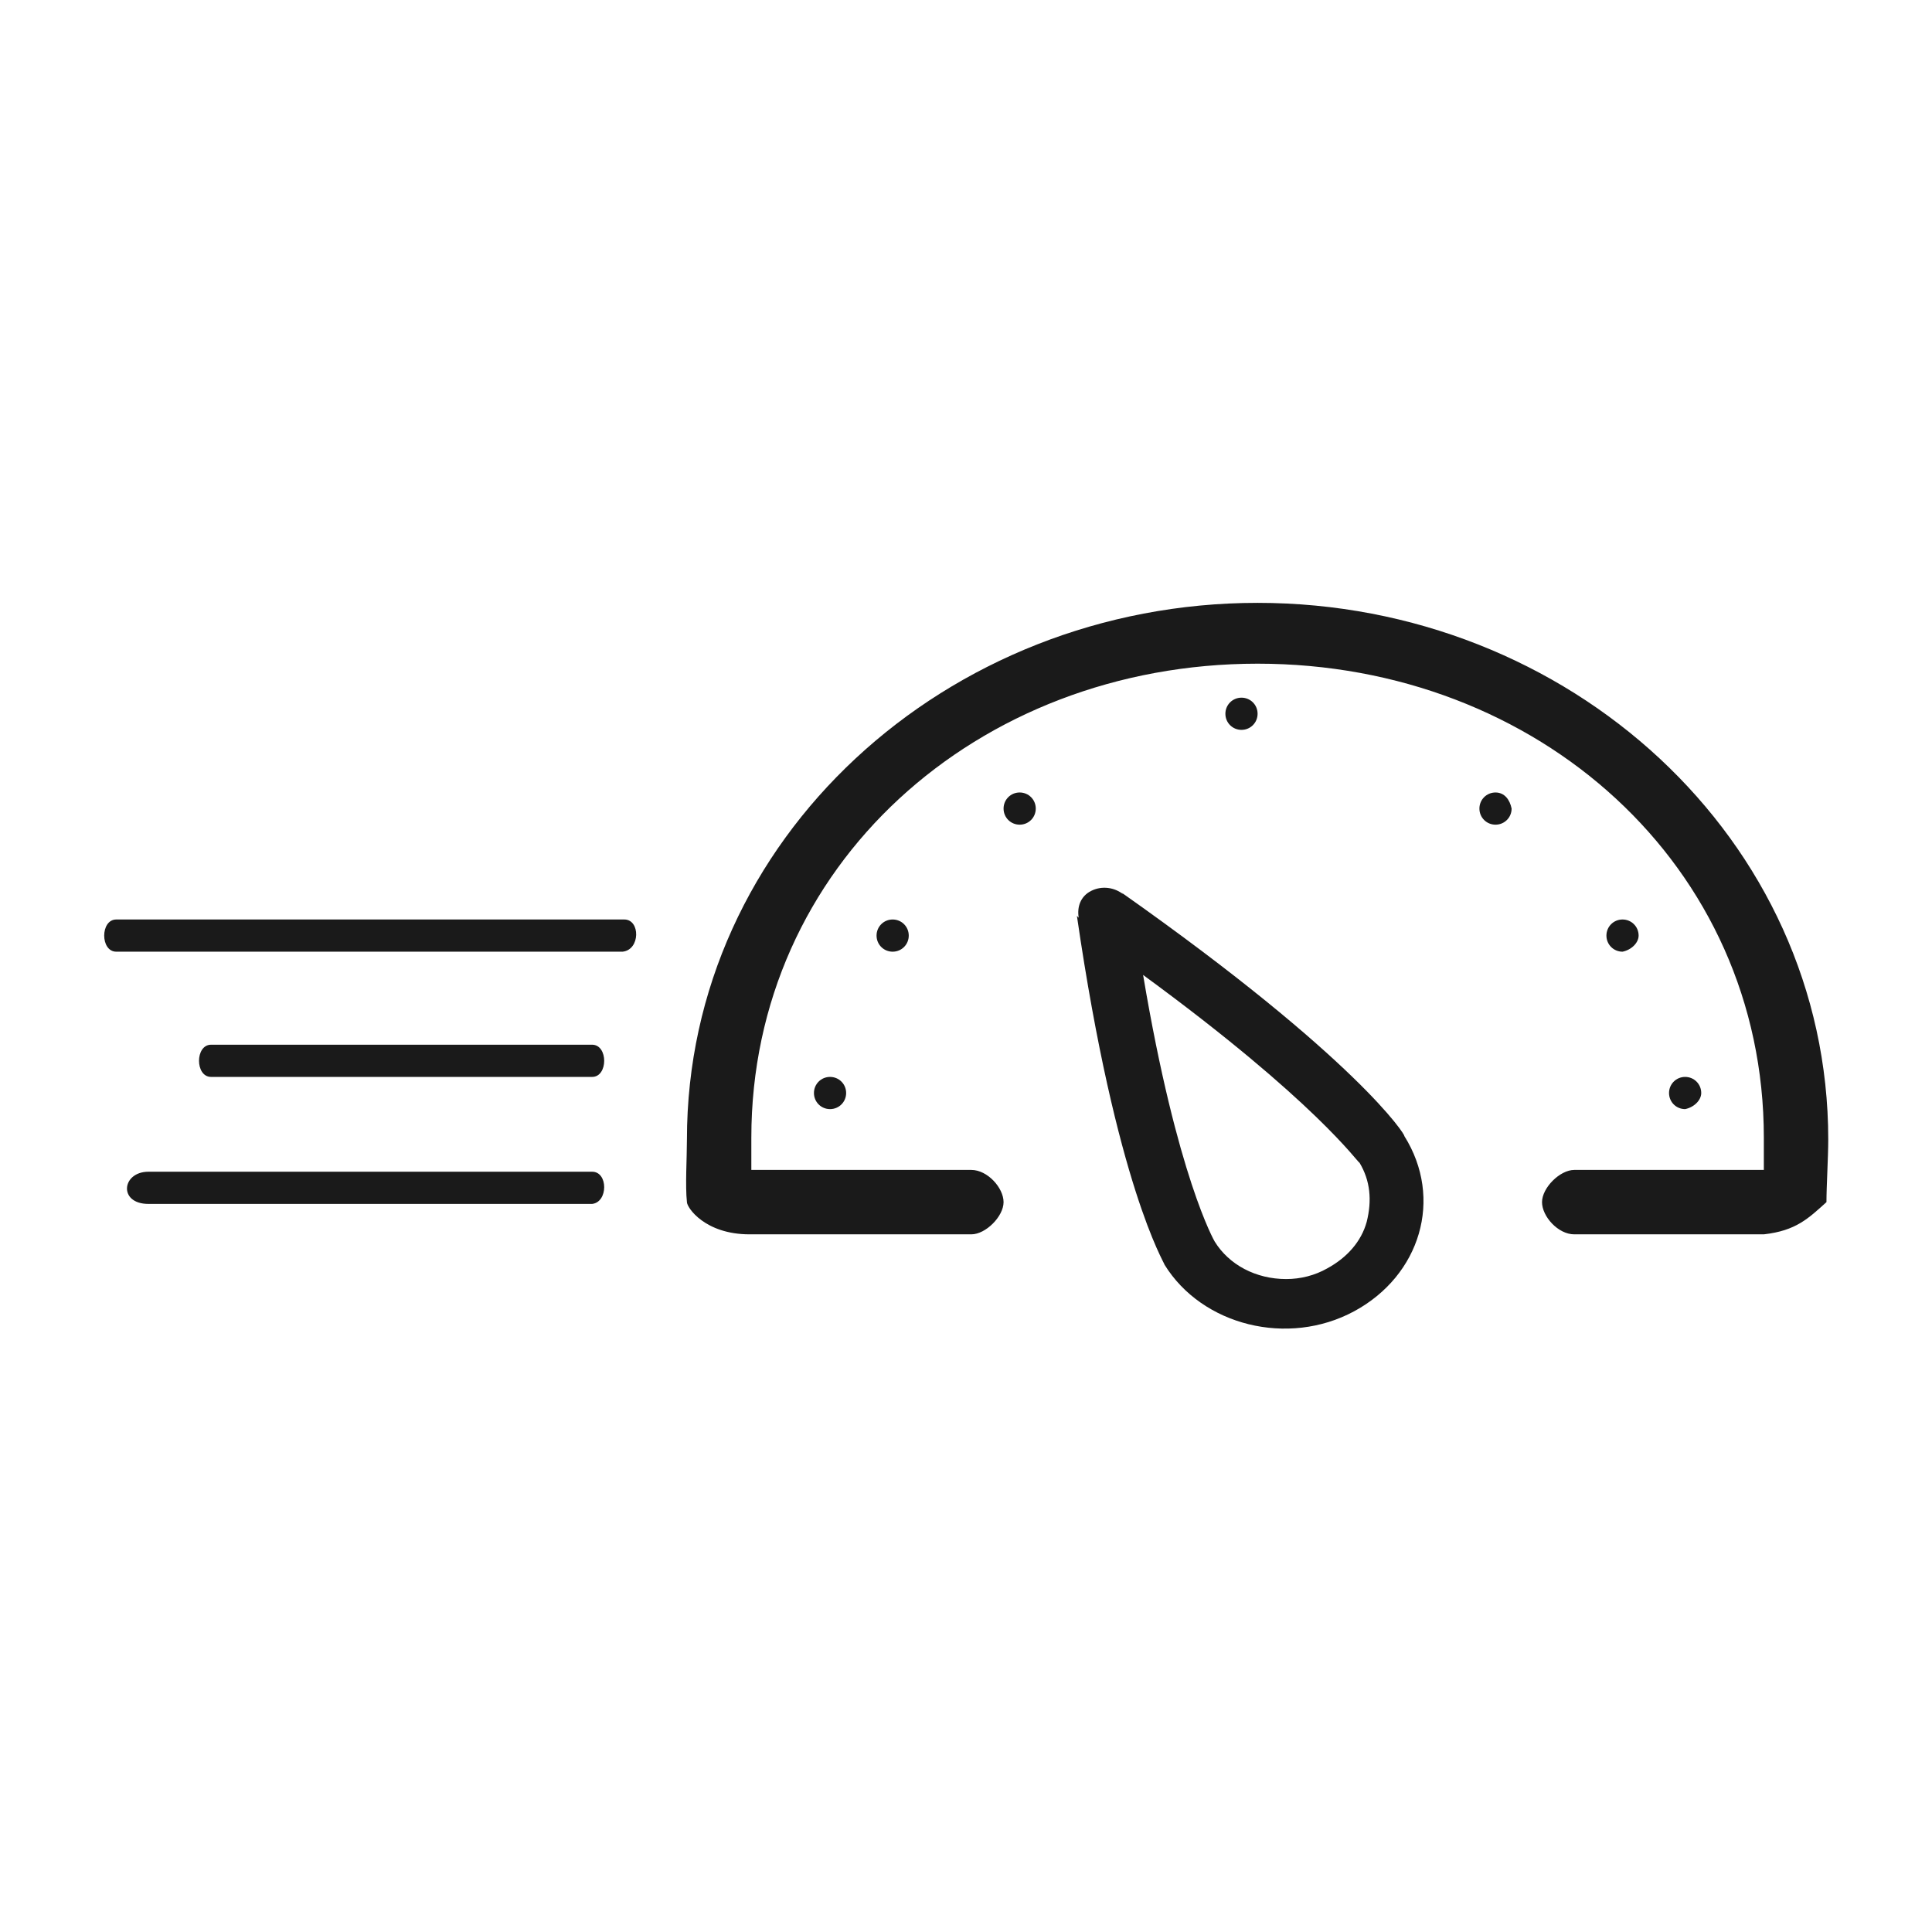
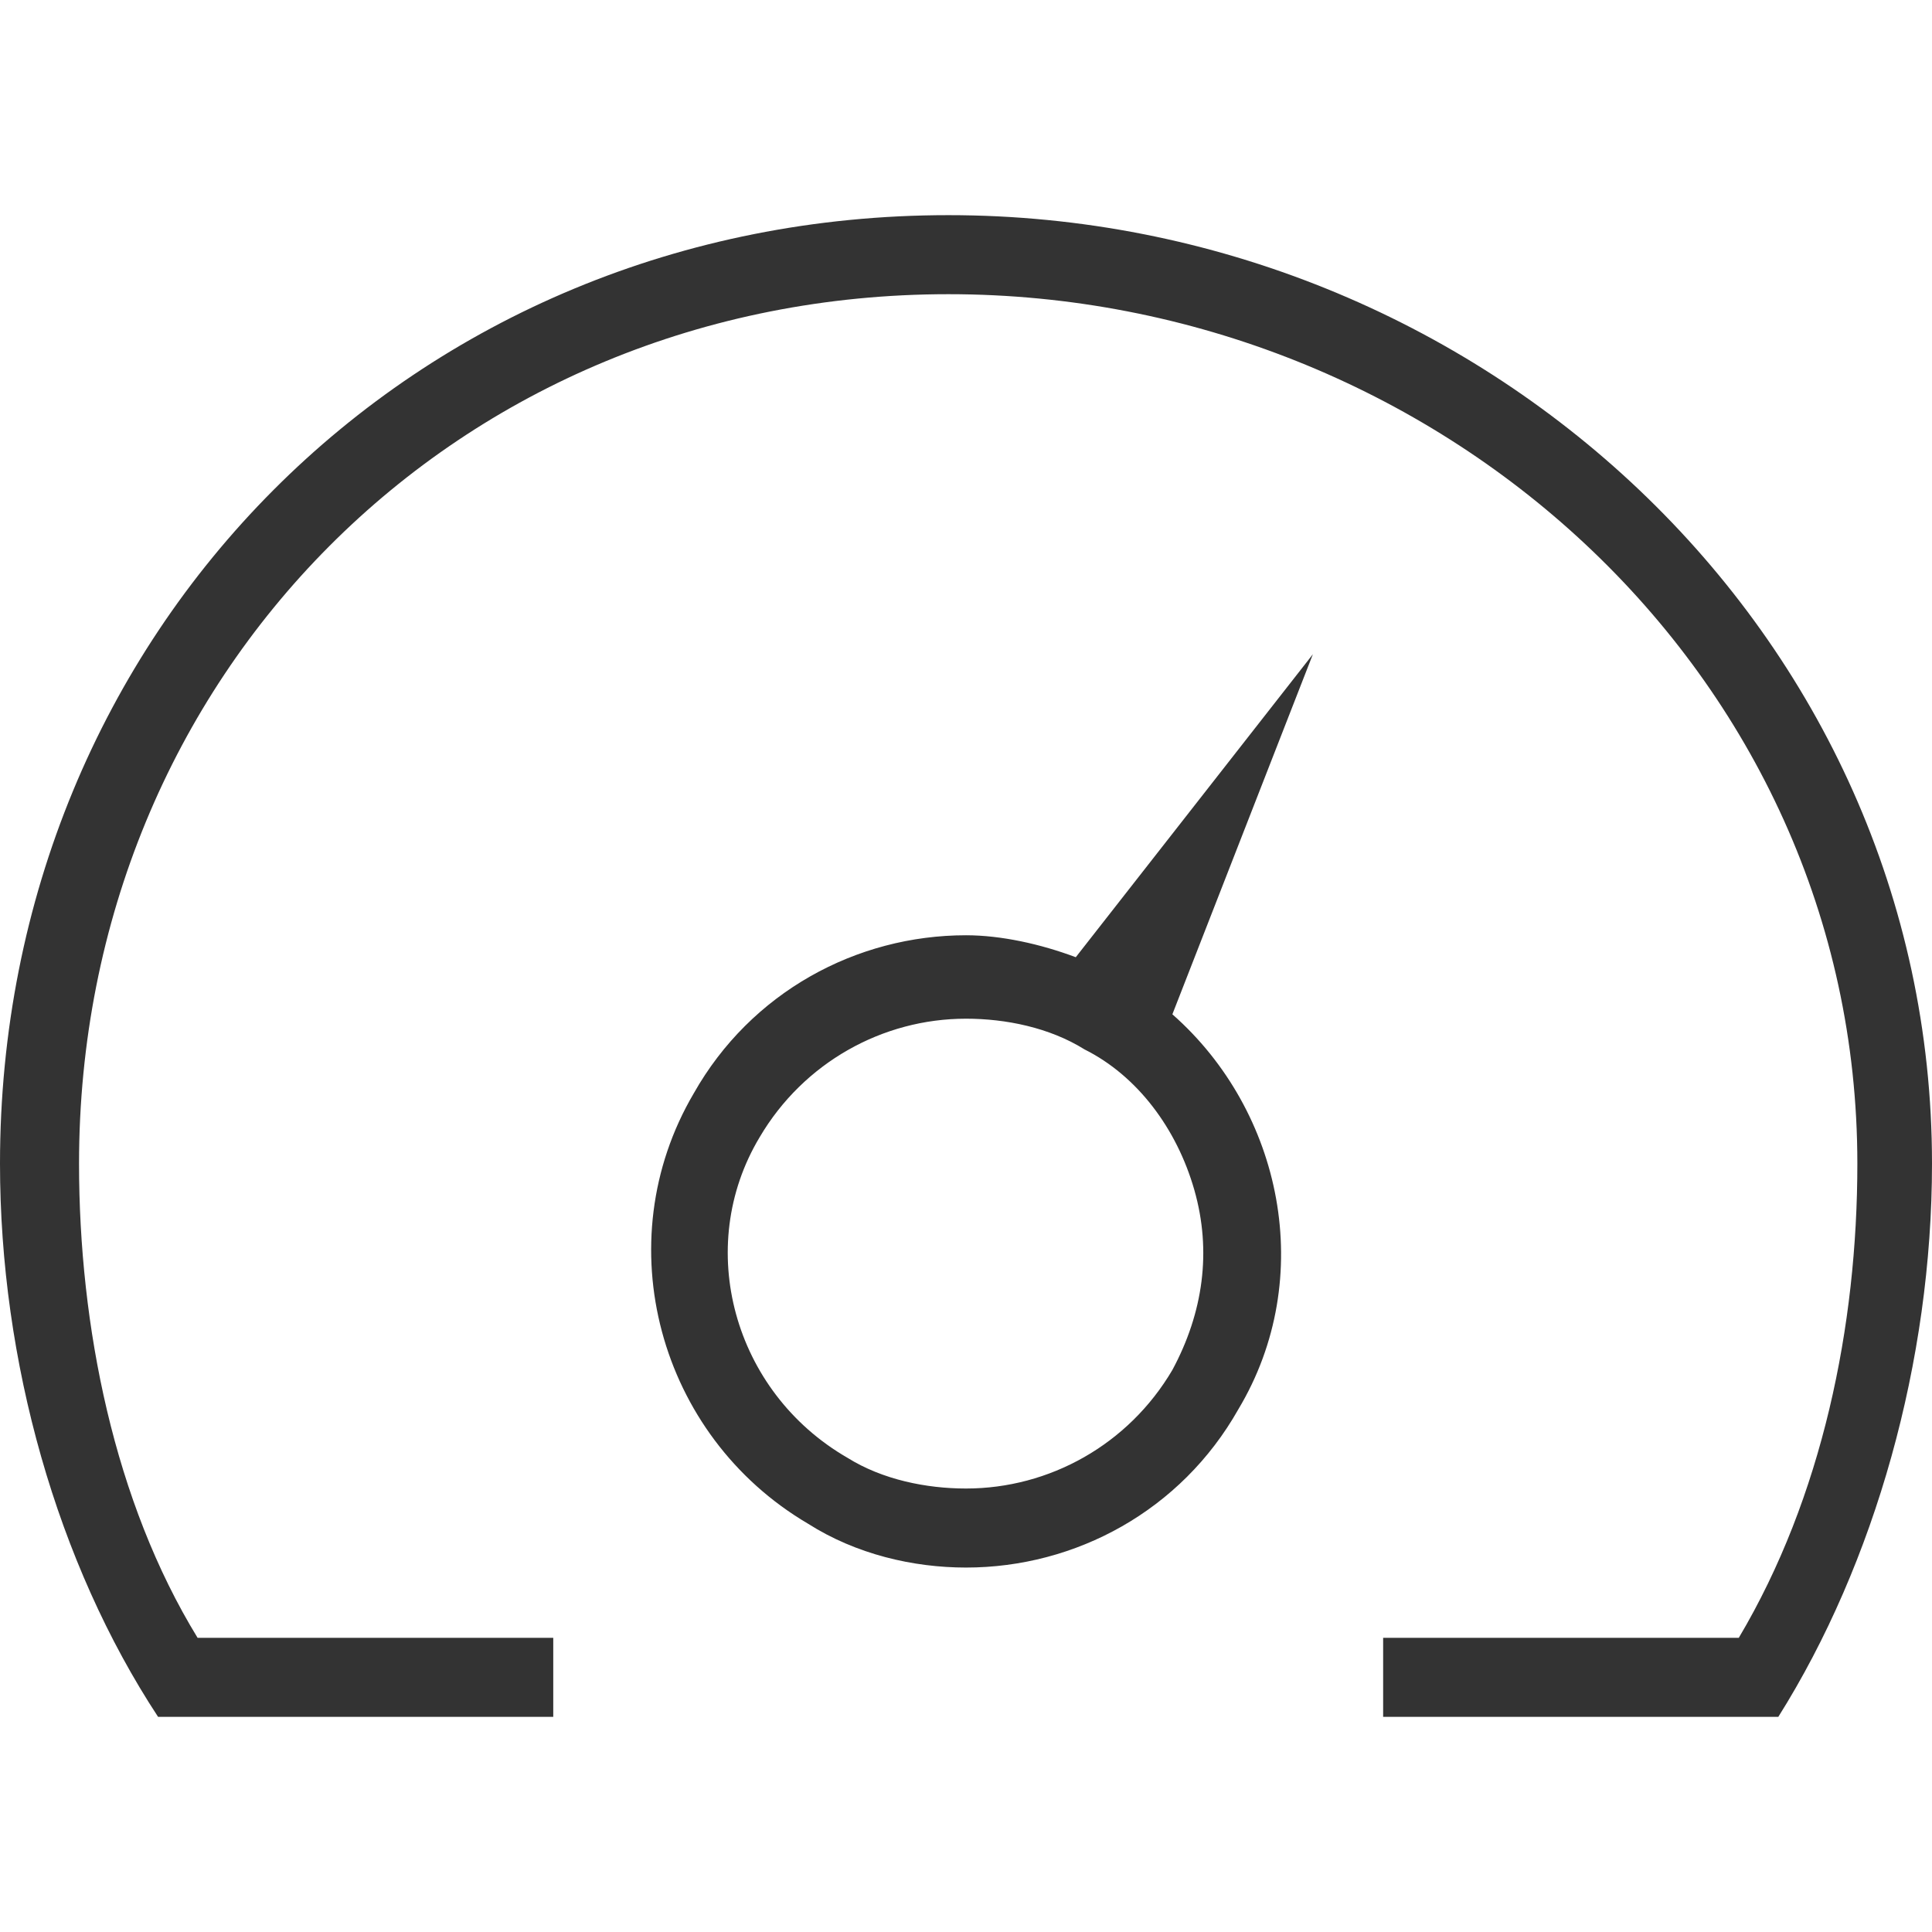
- <svg xmlns="http://www.w3.org/2000/svg" version="1.1" id="Слой_1" x="0px" y="0px" viewBox="0 0 108 108" style="enable-background:new 0 0 108 108;" xml:space="preserve">
+ <svg xmlns="http://www.w3.org/2000/svg" version="1.1" id="Слой_1" x="0px" y="0px" viewBox="0 0 44 44" style="enable-background:new 0 0 44 44;" xml:space="preserve">
  <style type="text/css">
- 	.st0{fill-rule:evenodd;clip-rule:evenodd;fill:#1A1A1A;}
+ 	.st0{fill:#333333;}
</style>
-   <g>
-     <g>
-       <path class="st0" d="M102.2,63.7c0-16.8-14.5-30-31.9-30s-31.9,13.2-31.9,30c0,1-0.1,2.6,0,3.5c0,0.3,1,1.8,3.5,1.8    c0,0,12.4,0,12.4,0c0.8,0,1.8-1,1.8-1.8c0-0.8-0.9-1.8-1.8-1.8H42c0-0.5,0-1.3,0-1.8c0-15.2,12.6-26.5,28.3-26.5    c15.7,0,28.3,11.3,28.3,26.5c0,0.5,0,1.3,0,1.8H88c-0.8,0-1.8,1-1.8,1.8c0,0.8,0.9,1.8,1.8,1.8c0,0,10.7,0,10.6,0    c1.8-0.2,2.5-0.9,3.5-1.8C102.1,66.3,102.2,64.7,102.2,63.7z M62.7,49.9l0.1,0.1c-0.5-0.4-1.2-0.5-1.8-0.2    c-0.6,0.3-0.8,0.9-0.7,1.5l-0.1-0.1c2.2,15.1,4.9,19.4,4.9,19.5c2.1,3.4,6.9,4.6,10.6,2.6c3.7-2,5-6.3,2.8-9.8    C78.6,63.5,75.9,59.2,62.7,49.9z M76.4,68.3c-0.3,1.1-1.1,2-2.2,2.6c-0.7,0.4-1.5,0.6-2.3,0.6c-1.7,0-3.2-0.8-4-2.1    c0,0-2.1-3.6-4-14.9C73.6,61.6,75.9,65,76,65C76.6,66,76.7,67.1,76.4,68.3z M34.9,51.4H6.5c-0.9,0-0.9,1.8,0,1.8c0,0,7.8,0,28.3,0    C35.8,53.1,35.8,51.4,34.9,51.4z M33.1,60.2c0.9,0,0.9-1.8,0-1.8H11.8c-0.9,0-0.9,1.8,0,1.8C11.8,60.2,17.6,60.2,33.1,60.2z     M33.1,65.5H8.3c-1.5,0-1.7,1.8,0,1.8h24.8C34,67.2,34,65.5,33.1,65.5z M70.3,39.9c0-0.5-0.4-0.9-0.9-0.9c-0.5,0-0.9,0.4-0.9,0.9    c0,0.5,0.4,0.9,0.9,0.9C69.9,40.8,70.3,40.4,70.3,39.9z M57,44.3c-0.5,0-0.9,0.4-0.9,0.9c0,0.5,0.4,0.9,0.9,0.9    c0.5,0,0.9-0.4,0.9-0.9C57.9,44.7,57.5,44.3,57,44.3z M49,52.3c0,0.5,0.4,0.9,0.9,0.9s0.9-0.4,0.9-0.9c0-0.5-0.4-0.9-0.9-0.9    S49,51.8,49,52.3z M45.5,61.1c0,0.5,0.4,0.9,0.9,0.9c0.5,0,0.9-0.4,0.9-0.9c0-0.5-0.4-0.9-0.9-0.9C45.9,60.2,45.5,60.6,45.5,61.1z     M83.6,44.3c-0.5,0-0.9,0.4-0.9,0.9c0,0.5,0.4,0.9,0.9,0.9c0.5,0,0.9-0.4,0.9-0.9C84.4,44.7,84.1,44.3,83.6,44.3z M91.6,52.3    c0-0.5-0.4-0.9-0.9-0.9c-0.5,0-0.9,0.4-0.9,0.9c0,0.5,0.4,0.9,0.9,0.9C91.2,53.1,91.6,52.7,91.6,52.3z M95.1,61.1    c0-0.5-0.4-0.9-0.9-0.9c-0.5,0-0.9,0.4-0.9,0.9c0,0.5,0.4,0.9,0.9,0.9C94.7,61.9,95.1,61.5,95.1,61.1z" />
-     </g>
-   </g>
+   <path class="st0" d="M24.5,21.8c-0.8-0.3-1.7-0.5-2.5-0.5c-2.5,0-4.9,1.3-6.2,3.6c-2,3.4-0.8,7.8,2.6,9.8c1.1,0.7,2.4,1,3.6,1  c2.5,0,4.9-1.3,6.2-3.6c1.8-3,1-6.8-1.5-9l3.2-8.2L24.5,21.8z M27.2,27.1c0.4,1.4,0.2,2.8-0.5,4.1c-1,1.7-2.8,2.7-4.7,2.7  c-0.9,0-1.9-0.2-2.7-0.7c-2.6-1.5-3.5-4.8-2-7.3c1-1.7,2.8-2.7,4.7-2.7c0.9,0,1.9,0.2,2.7,0.7C25.9,24.5,26.8,25.7,27.2,27.1z   M21.6,4.9C9.4,4.9,0,14.4,0,26.5c0,4.5,1.3,9.1,3.6,12.6h9v-1.8H4.5c-1.9-3.1-2.7-7.1-2.7-10.8c0-11.1,8.6-19.8,19.8-19.8  c11.1,0,20.7,8.6,20.7,19.8c0,3.7-0.8,7.6-2.7,10.8h-8.1v1.8h9C42.7,35.6,44,31,44,26.5C44,14.4,33.7,4.9,21.6,4.9z" />
</svg>
